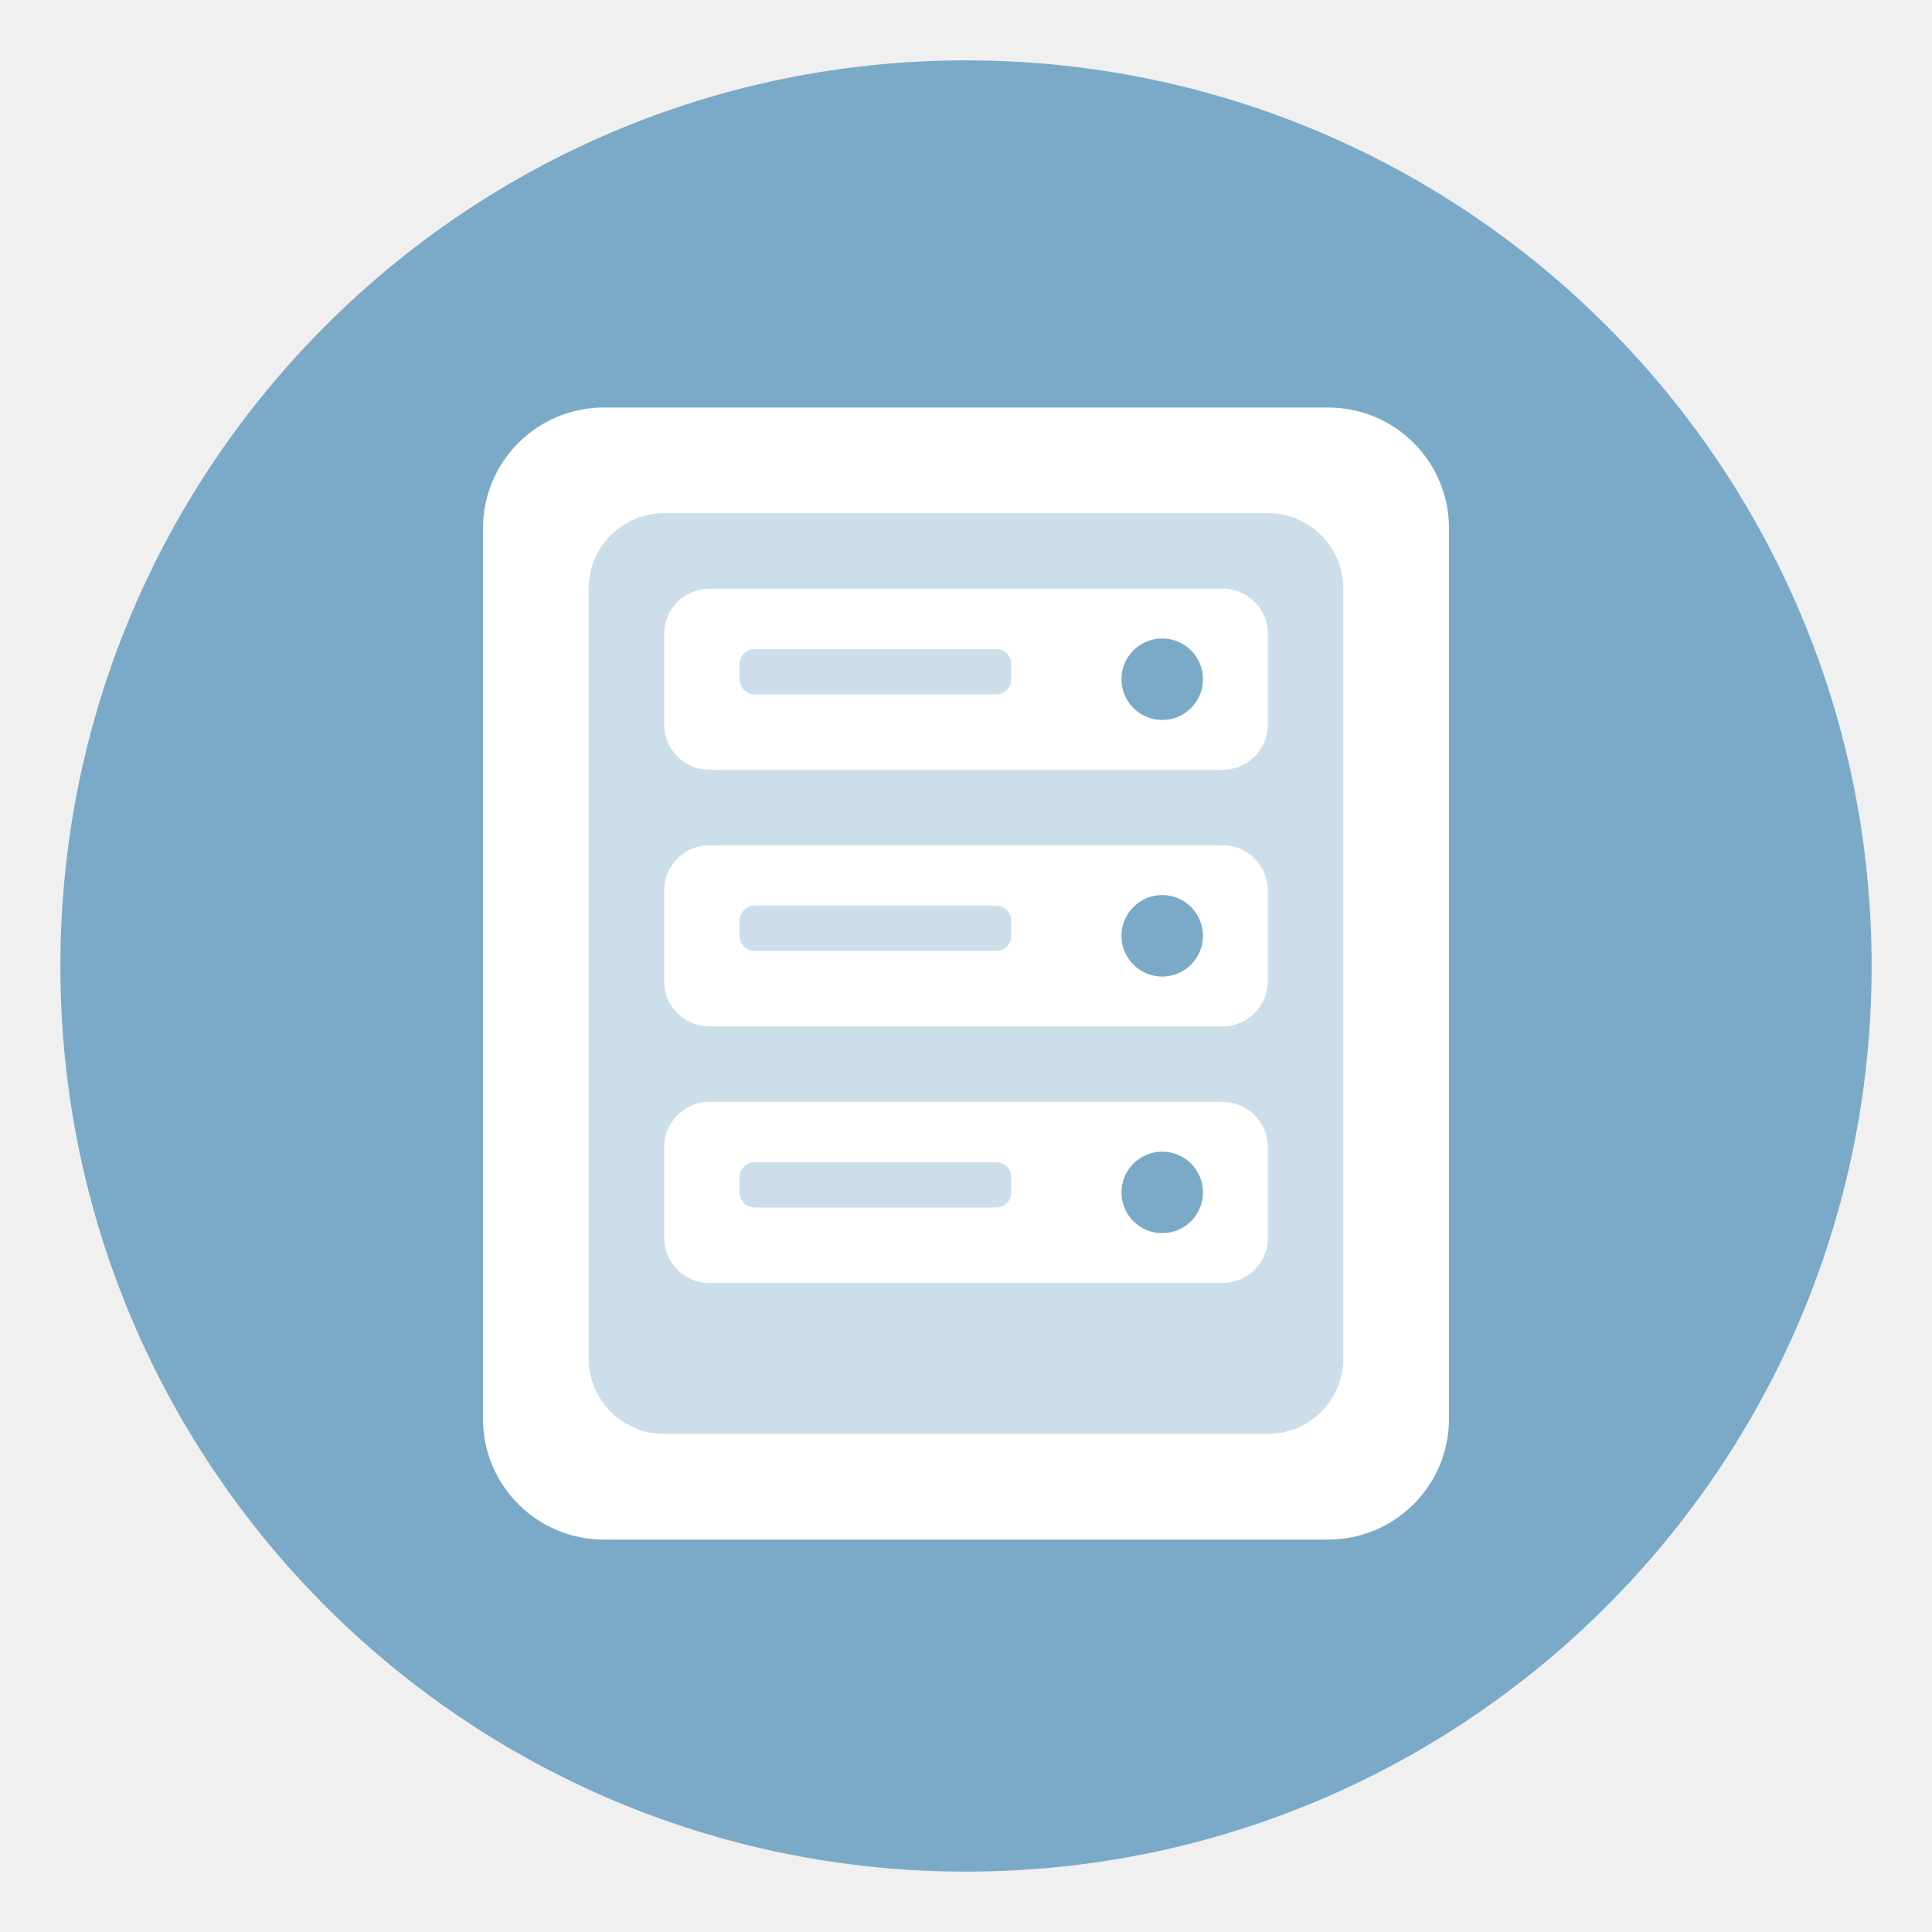
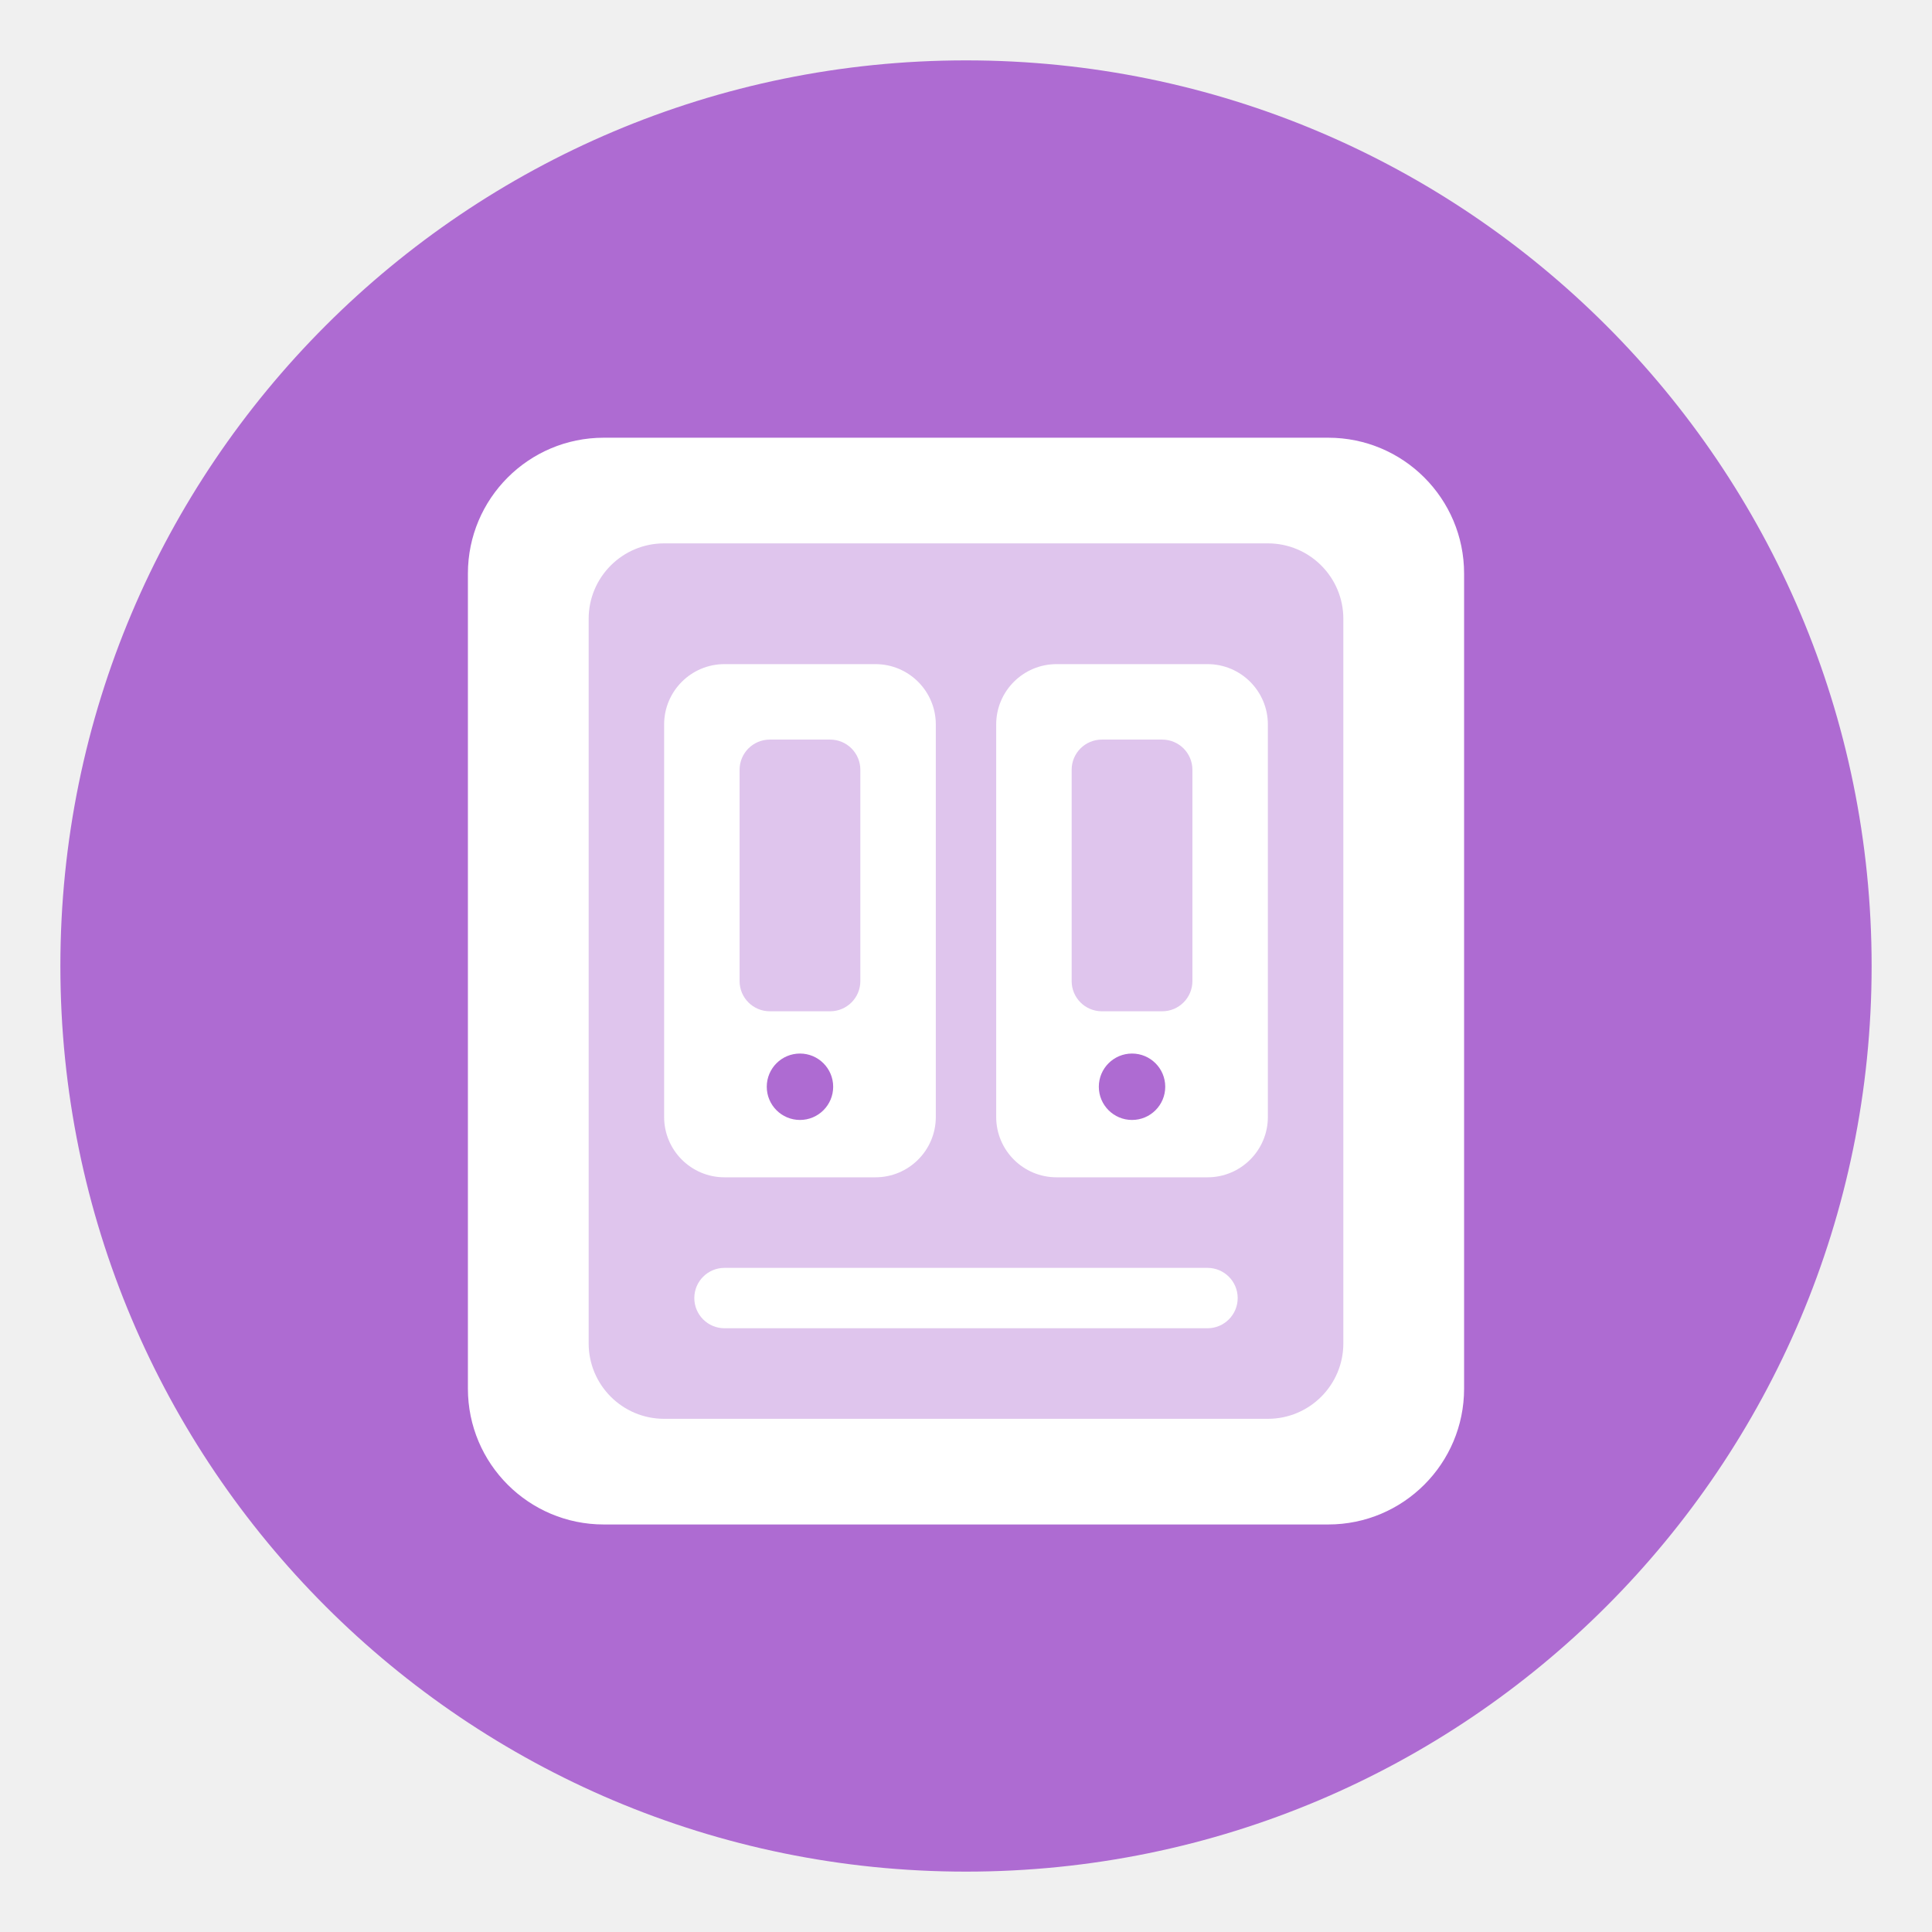
- <svg xmlns="http://www.w3.org/2000/svg" viewBox="0 0 128 128" width="128" height="128" role="img" aria-label="39_nas">
-   <circle cx="64" cy="64" r="60" fill="#7BAAC8" />
+ <svg xmlns="http://www.w3.org/2000/svg" viewBox="0 0 128 128" width="128" height="128" role="img" aria-label="34_nas">
+   <circle cx="64" cy="64" r="60" fill="#AE6BD2" />
  <g>
-     <rect x="32" y="27" width="64" height="75" rx="8" fill="#FFFFFF" />
-     <rect x="39" y="34" width="50" height="61" rx="5" fill="#CCDEEA" />
-     <rect x="44" y="39" width="40" height="12" rx="3" fill="#FFFFFF" />
-     <circle cx="77" cy="45" r="2.7" fill="#7BAAC8" />
-     <rect x="49" y="43" width="18" height="3" rx="1" fill="#CCDEEA" />
-     <rect x="44" y="56" width="40" height="12" rx="3" fill="#FFFFFF" />
-     <circle cx="77" cy="62" r="2.7" fill="#7BAAC8" />
-     <rect x="49" y="60" width="18" height="3" rx="1" fill="#CCDEEA" />
-     <rect x="44" y="73" width="40" height="12" rx="3" fill="#FFFFFF" />
-     <circle cx="77" cy="79" r="2.7" fill="#7BAAC8" />
-     <rect x="49" y="77" width="18" height="3" rx="1" fill="#CCDEEA" />
+     <rect x="31" y="29" width="66" height="72" rx="9" fill="#fff" />
+     <rect x="39" y="36" width="50" height="58" rx="5" fill="#DFC5ED" />
+     <rect x="44" y="44" width="18" height="34" rx="4" fill="#fff" />
+     <rect x="49" y="49" width="8" height="18" rx="2" fill="#DFC5ED" />
+     <circle cx="53" cy="72" r="2.2" fill="#AE6BD2" />
+     <rect x="66" y="44" width="18" height="34" rx="4" fill="#fff" />
+     <rect x="71" y="49" width="8" height="18" rx="2" fill="#DFC5ED" />
+     <circle cx="75" cy="72" r="2.2" fill="#AE6BD2" />
+     <rect x="46" y="84" width="36" height="4" rx="2" fill="#fff" />
  </g>
</svg>
